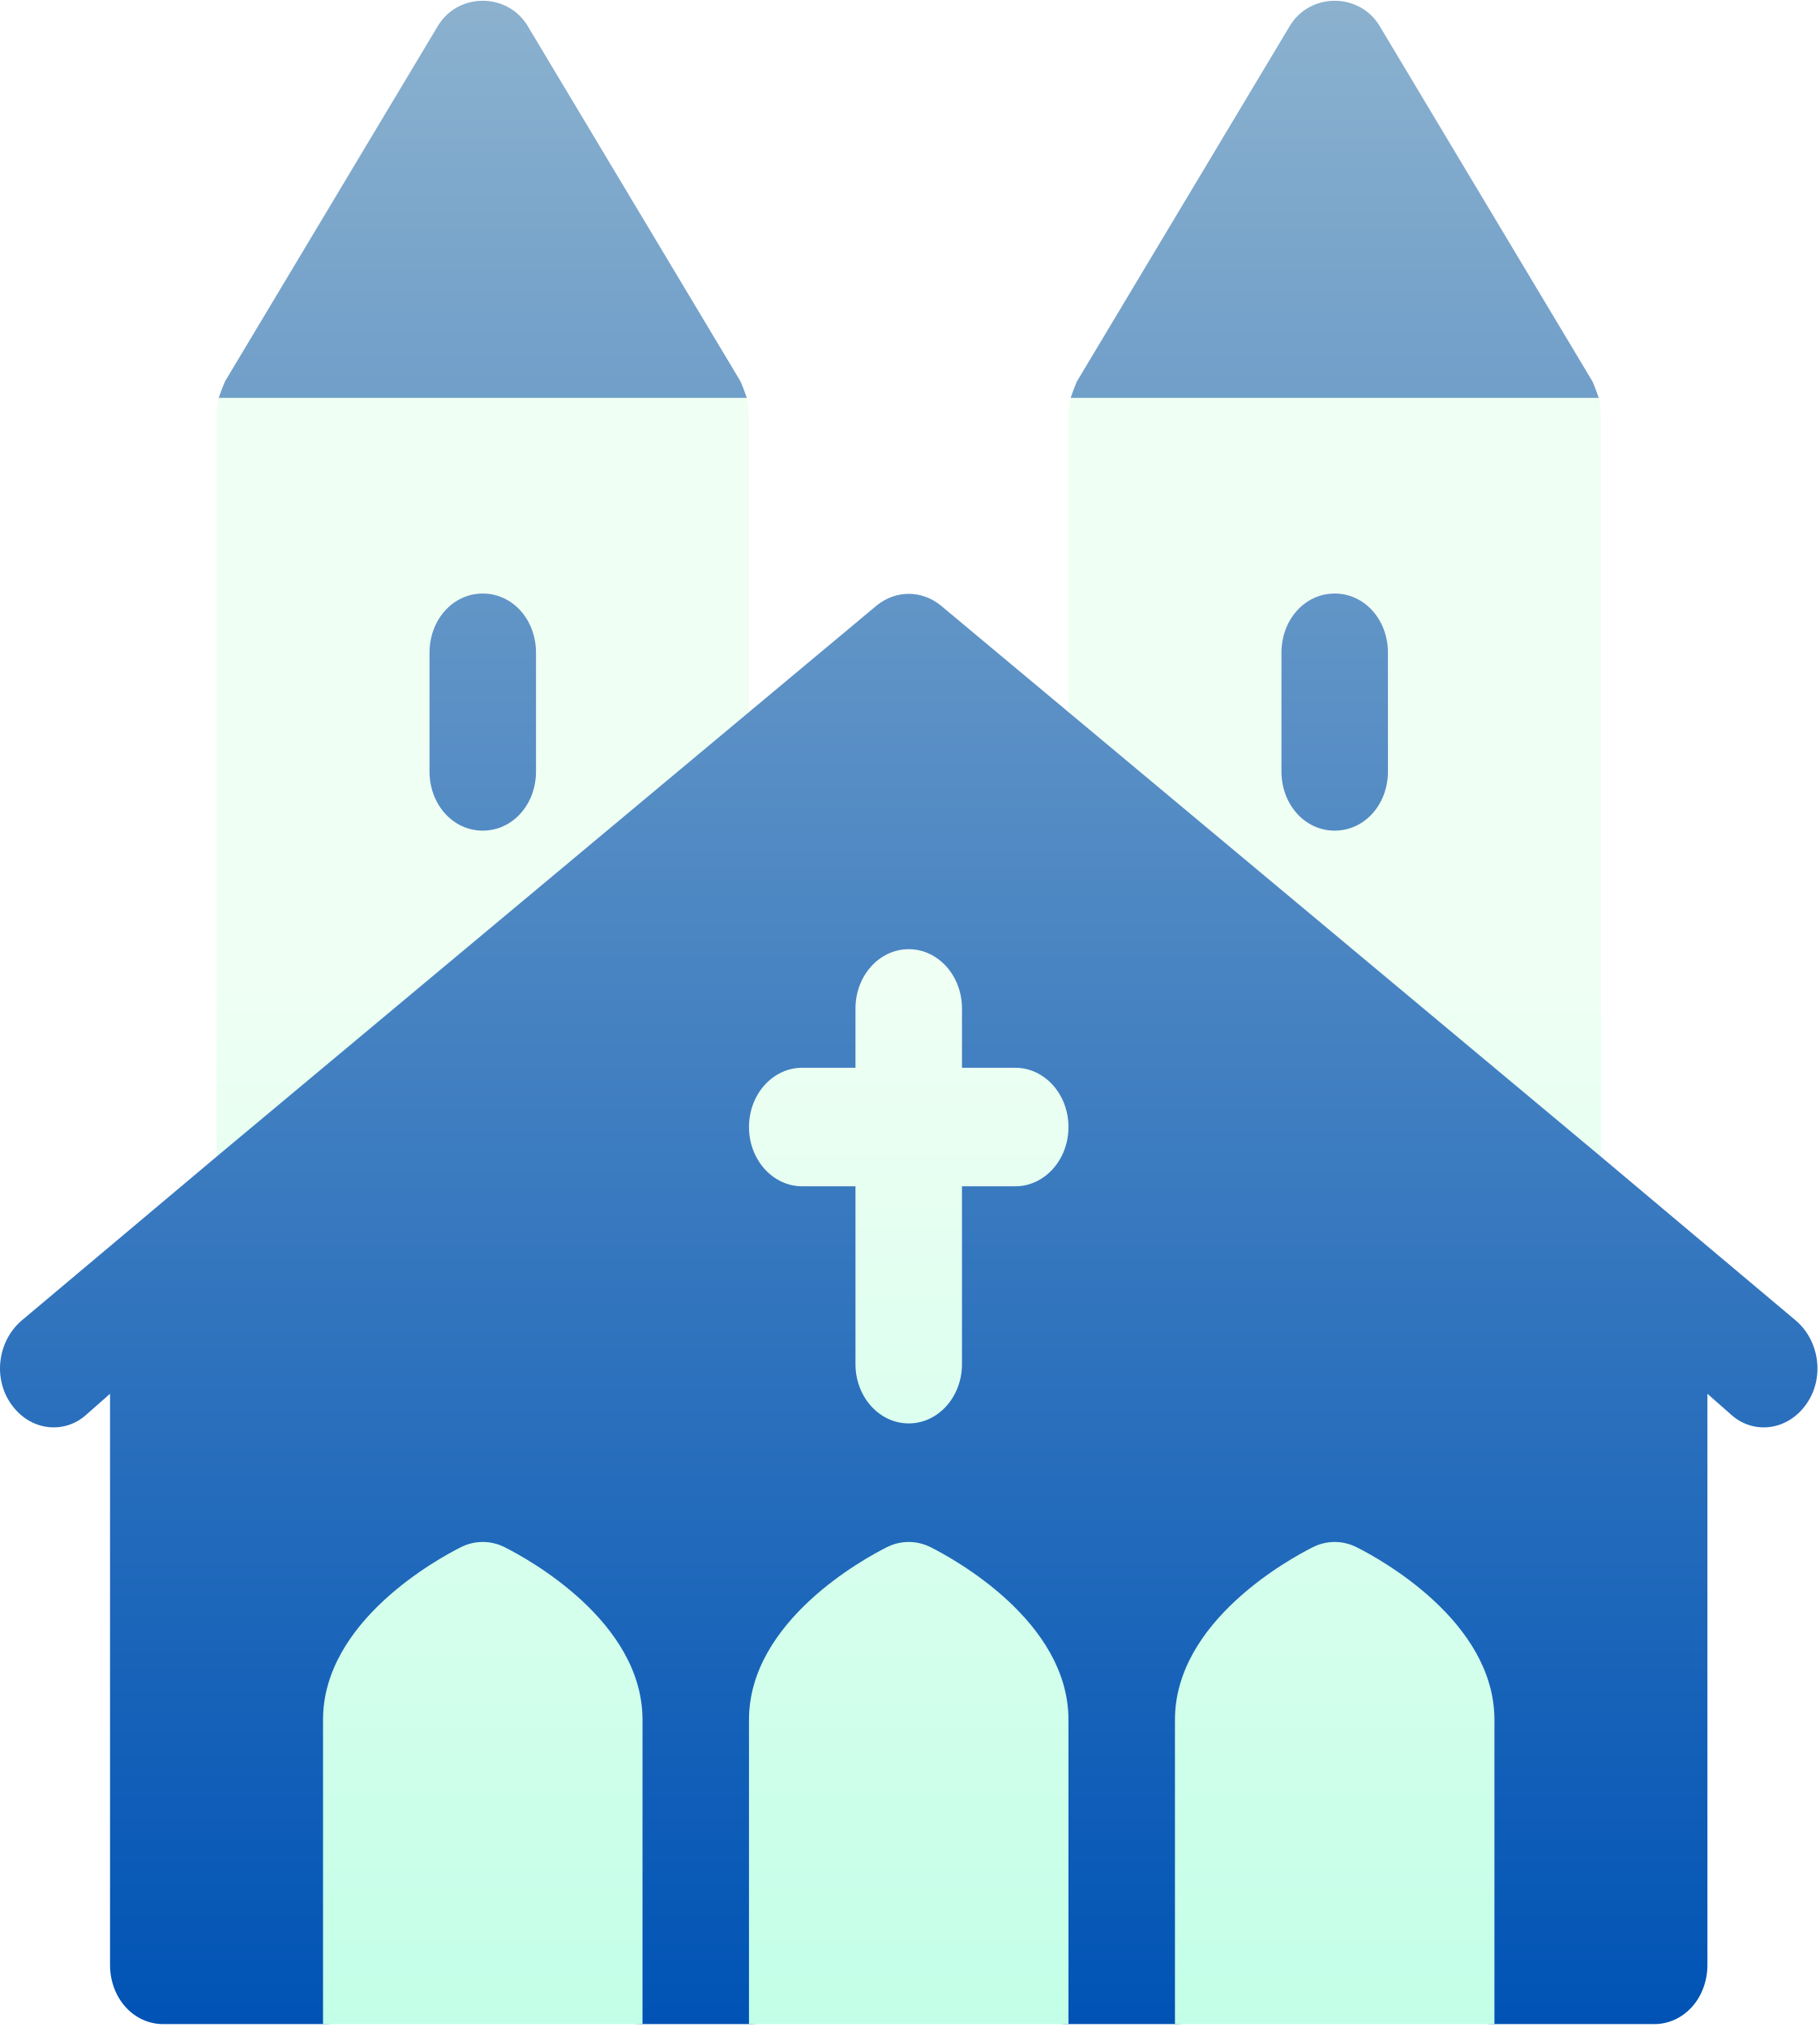
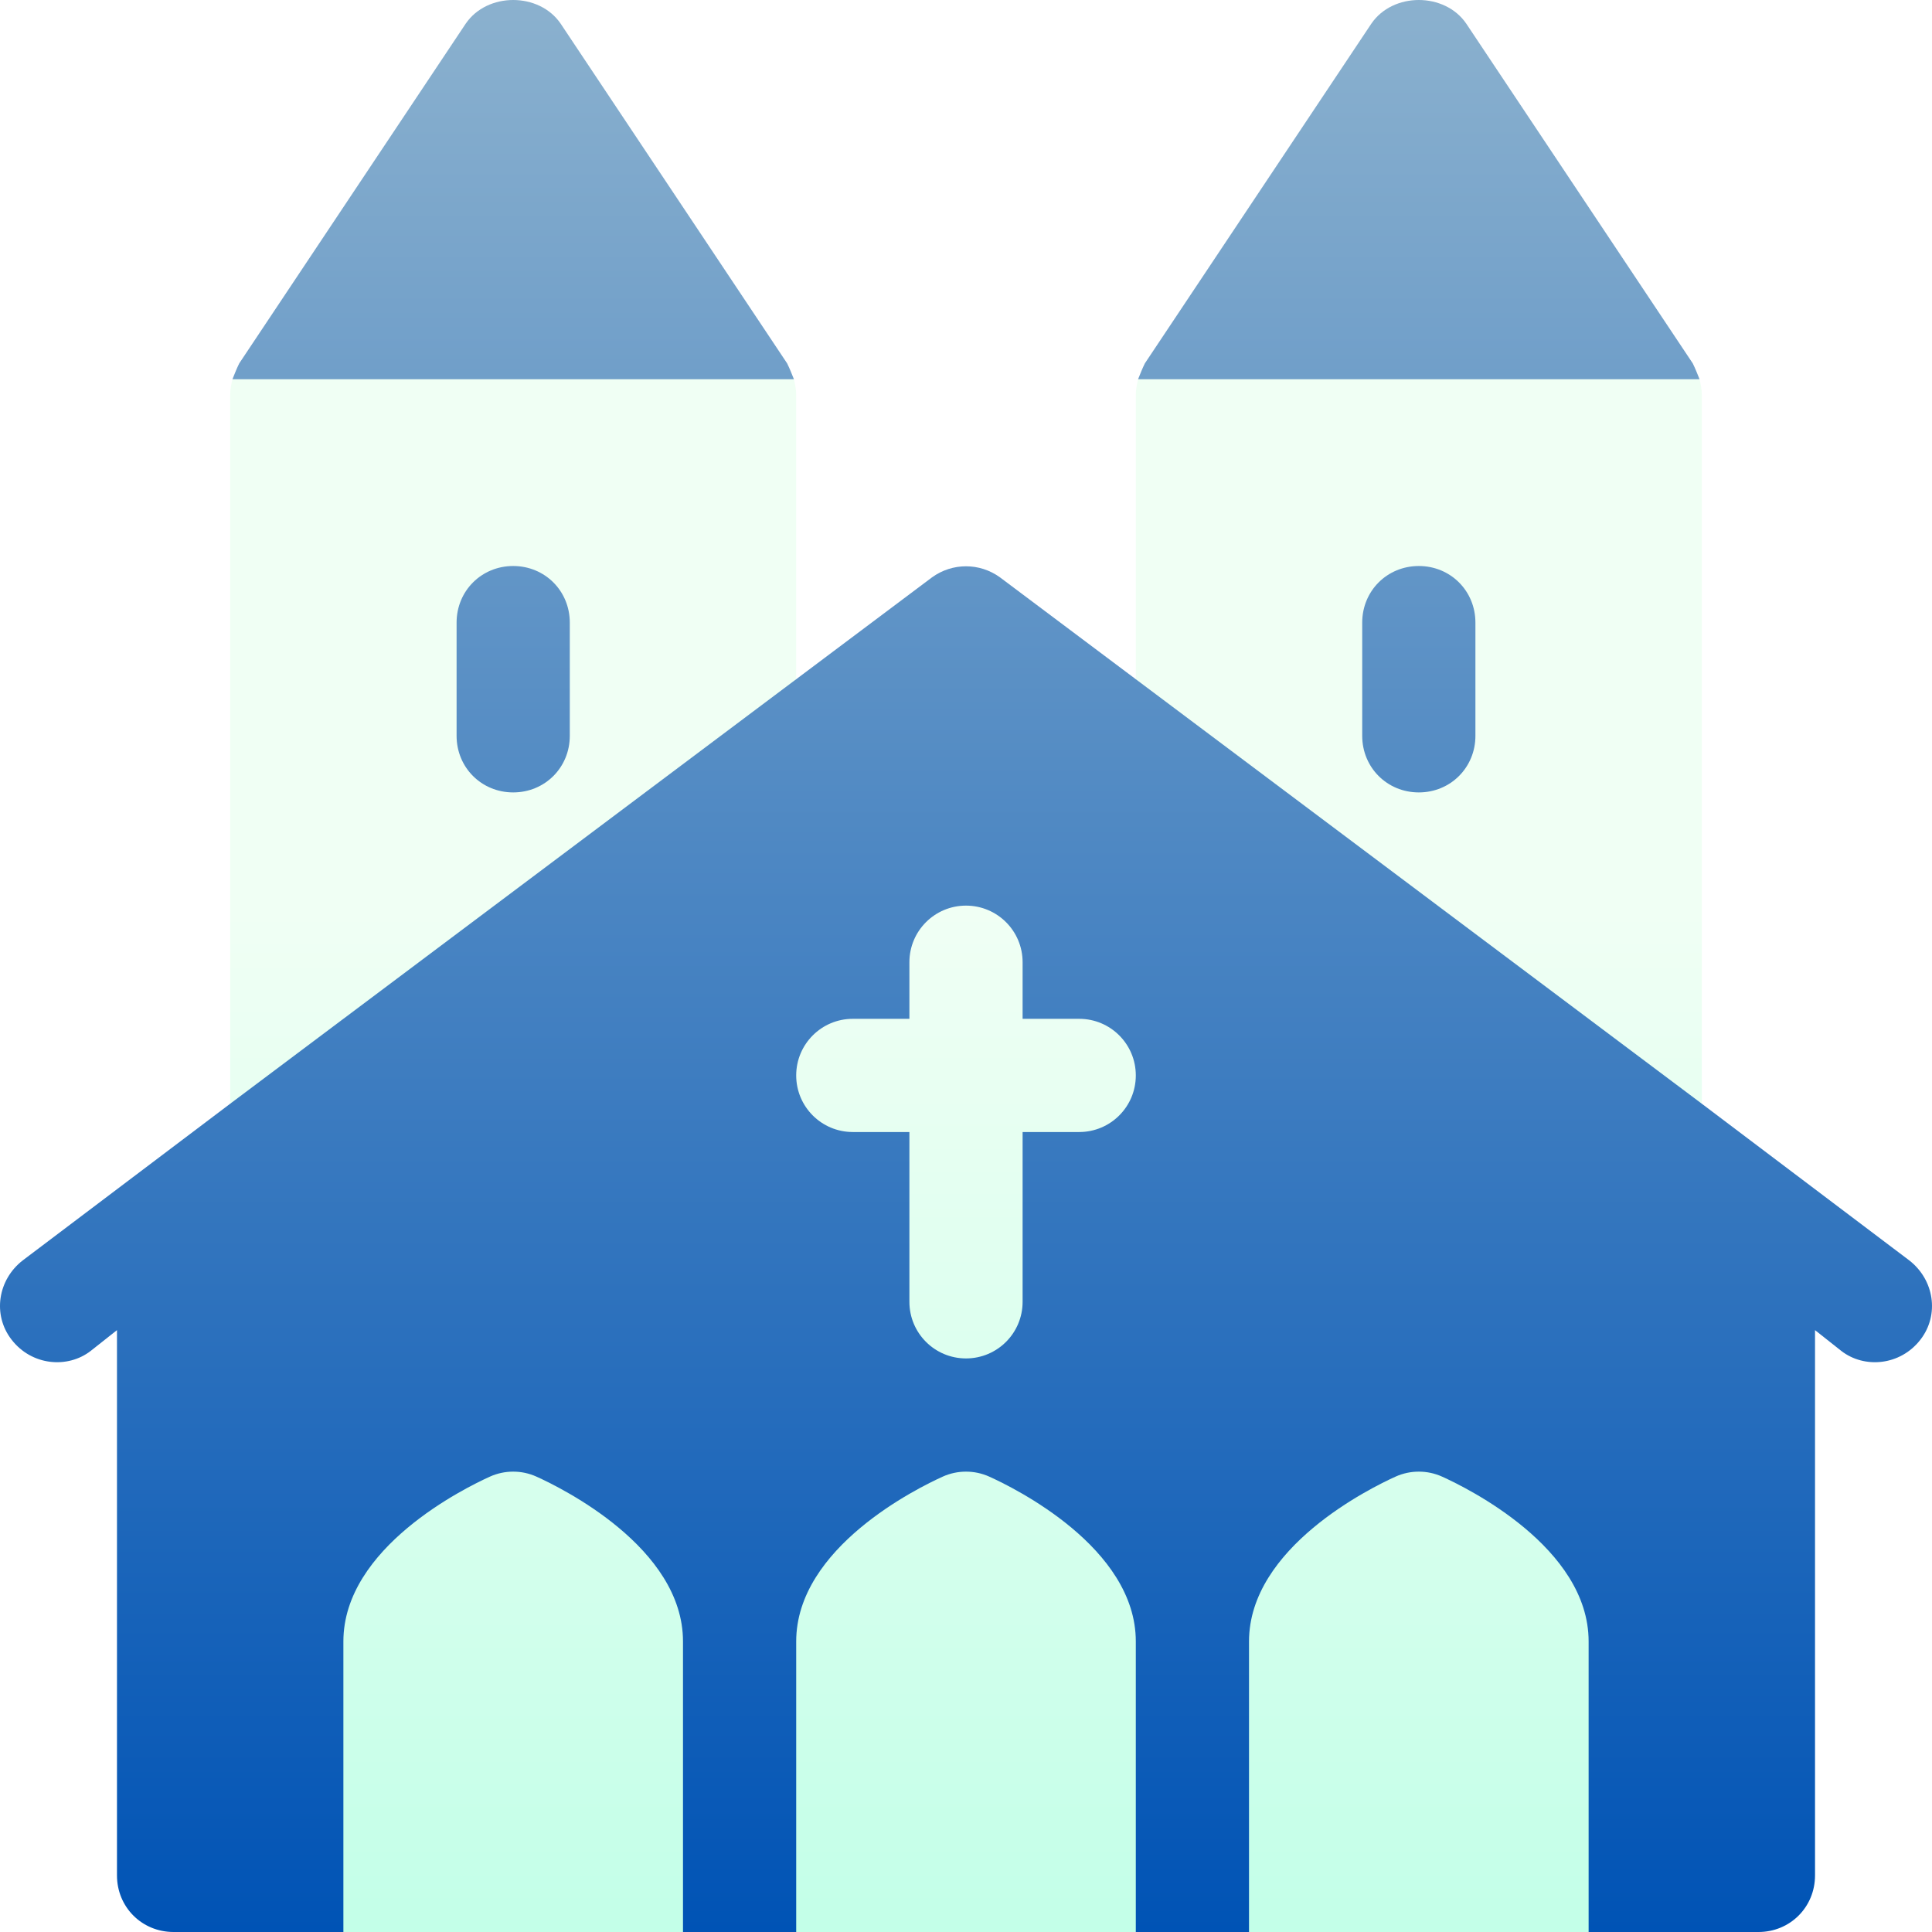
- <svg xmlns="http://www.w3.org/2000/svg" width="211" height="235" viewBox="0 0 211 235" fill="none">
-   <path d="M208.245 153.112L185.628 134.099L167.106 94.583L166.312 94.362C166.824 92.837 167.106 91.177 167.106 89.429V75.684C167.106 67.98 161.68 61.802 154.758 61.802C147.837 61.802 142.411 67.979 142.411 75.684V87.711L123.889 82.556L109.072 70.186C106.849 68.399 103.886 68.399 101.664 70.186L86.846 82.556L68.324 87.711V75.684C68.324 67.98 62.898 61.802 55.977 61.802C49.055 61.802 43.629 67.979 43.629 75.684V89.429C43.629 91.176 43.91 92.836 44.423 94.362L43.629 94.583L25.107 134.099L2.49 153.112C-0.227 155.448 -0.844 159.709 1.255 162.733C3.458 165.921 7.392 166.279 9.898 164.107L12.759 161.588V227.792C12.759 231.64 15.476 234.664 18.933 234.664H37.455C44.246 234.664 49.803 228.479 49.803 220.919V199.524C50.05 198.286 52.642 195.537 55.977 193.338C59.063 195.4 61.903 198.149 62.15 199.386V220.919C62.15 228.479 67.707 234.664 74.498 234.664H86.846C93.637 234.664 99.194 228.479 99.194 220.919V199.524C99.441 198.286 102.033 195.537 105.367 193.338C108.454 195.4 111.294 198.149 111.541 199.386V220.919C111.541 228.479 117.098 234.664 123.889 234.664H136.237C143.028 234.664 148.585 228.479 148.585 220.919V199.524C148.832 198.286 151.424 195.537 154.758 193.338C157.845 195.4 160.685 198.149 160.932 199.386V220.919C160.932 228.479 166.489 234.664 173.28 234.664H191.802C195.259 234.664 197.976 231.64 197.976 227.792V161.588L200.837 164.108C203.351 166.285 207.283 165.912 209.48 162.734C211.579 159.709 210.962 155.448 208.245 153.112ZM185.38 46.133C185.134 45.446 184.887 44.759 184.64 44.209L159.944 2.975C157.598 -0.873 151.918 -0.873 149.572 2.975L124.877 44.209C124.63 44.759 124.383 45.446 124.136 46.133L154.758 59.878L185.38 46.133ZM86.599 46.133C86.352 45.446 86.105 44.759 85.858 44.209L61.162 2.975C58.816 -0.873 53.137 -0.873 50.791 2.975L26.095 44.209C25.848 44.759 25.601 45.446 25.354 46.133L55.976 59.878L86.599 46.133Z" fill="url(#paint0_linear)" />
-   <path d="M86.846 48.057C86.846 47.369 86.723 46.683 86.599 46.132H25.355C25.232 46.683 25.108 47.37 25.108 48.057V134.098L86.846 82.556V48.057ZM62.151 89.428C62.151 93.276 59.435 96.3 55.977 96.3C52.519 96.3 49.803 93.276 49.803 89.428V75.683C49.803 71.834 52.519 68.811 55.977 68.811C59.435 68.811 62.151 71.834 62.151 75.683V89.428ZM185.381 46.132H124.137C124.013 46.683 123.889 47.37 123.889 48.057V82.556L185.628 134.098V48.057C185.628 47.37 185.505 46.683 185.381 46.132ZM160.933 89.428C160.933 93.276 158.217 96.3 154.759 96.3C151.301 96.3 148.585 93.276 148.585 89.428V75.683C148.585 71.834 151.301 68.811 154.759 68.811C158.217 68.811 160.933 71.834 160.933 75.683V89.428ZM117.716 123.79H111.542V116.917C111.542 113.119 108.78 110.045 105.368 110.045C101.955 110.045 99.194 113.119 99.194 116.917V123.79H93.02C89.608 123.79 86.846 126.863 86.846 130.662C86.846 134.461 89.608 137.534 93.02 137.534H99.194V158.151C99.194 161.95 101.955 165.024 105.368 165.024C108.78 165.024 111.542 161.95 111.542 158.151V137.534H117.716C121.128 137.534 123.889 134.461 123.889 130.662C123.889 126.863 121.128 123.79 117.716 123.79ZM58.509 179.372C56.906 178.567 55.048 178.567 53.444 179.372C50.774 180.715 37.455 187.963 37.455 199.385V234.663H74.499V199.385C74.499 187.963 61.18 180.715 58.509 179.372ZM107.9 179.372C106.296 178.567 104.439 178.567 102.835 179.372C100.165 180.715 86.846 187.963 86.846 199.385V234.663H123.889V199.385C123.889 187.963 110.571 180.715 107.9 179.372ZM157.291 179.372C155.687 178.567 153.83 178.567 152.226 179.372C149.555 180.715 136.237 187.963 136.237 199.385V234.663H173.28V199.385C173.28 187.963 159.962 180.715 157.291 179.372Z" fill="url(#paint1_linear)" />
+ <svg xmlns="http://www.w3.org/2000/svg" width="512" height="512" viewBox="0 0 512 512" fill="none">
+   <path d="M505.951 333.999L451 292.5L406 206.25L404.07 205.768C405.315 202.439 406 198.815 406 195V165C406 148.183 392.816 134.699 376 134.699C359.184 134.699 346 148.182 346 165V191.25L301 180L265 152.998C259.6 149.098 252.401 149.098 247.001 152.998L211 180L166 191.25V165C166 148.183 152.816 134.699 136 134.699C119.184 134.699 106 148.182 106 165V195C106 198.814 106.684 202.438 107.93 205.768L106 206.25L61 292.5L6.049 333.999C-0.552 339.098 -2.052 348.398 3.048 354.999C8.401 361.956 17.958 362.738 24.048 357.998L31 352.5V497C31 505.399 37.599 512 46 512H91C107.5 512 121 498.5 121 482V435.3C121.601 432.599 127.899 426.599 136 421.8C143.5 426.299 150.399 432.299 151 435V482C151 498.5 164.5 512 181 512H211C227.5 512 241 498.5 241 482V435.3C241.601 432.599 247.899 426.599 256 421.8C263.5 426.299 270.399 432.299 271 435V482C271 498.5 284.5 512 301 512H331C347.5 512 361 498.5 361 482V435.3C361.601 432.599 367.899 426.599 376 421.8C383.5 426.299 390.399 432.299 391 435V482C391 498.5 404.5 512 421 512H466C474.401 512 481 505.399 481 497V352.5L487.952 357.999C494.06 362.752 503.614 361.937 508.952 355C514.051 348.399 512.552 339.099 505.951 333.999ZM450.399 100.499C449.8 98.999 449.2 97.5 448.599 96.299L388.599 6.299C382.899 -2.1 369.1 -2.1 363.4 6.299L303.4 96.299C302.799 97.5 302.199 99 301.6 100.499L375.999 130.499L450.399 100.499ZM210.399 100.499C209.8 98.999 209.2 97.5 208.599 96.299L148.599 6.299C142.899 -2.1 129.1 -2.1 123.4 6.299L63.4 96.299C62.799 97.5 62.199 99 61.6 100.499L135.999 130.499L210.399 100.499Z" fill="url(#paint0_linear)" />
+   <path d="M211.001 104.698C211.001 103.198 210.701 101.699 210.4 100.498H61.602C61.302 101.699 61.001 103.199 61.001 104.698V292.498L211.001 179.998V104.698ZM151.001 194.998C151.001 203.397 144.402 209.998 136.001 209.998C127.6 209.998 121.001 203.397 121.001 194.998V164.998C121.001 156.597 127.6 149.998 136.001 149.998C144.402 149.998 151.001 156.597 151.001 164.998V194.998ZM450.4 100.498H301.602C301.302 101.699 301.001 103.199 301.001 104.698V179.998L451.001 292.498V104.698C451.001 103.199 450.701 101.699 450.4 100.498V100.498ZM391.001 194.998C391.001 203.397 384.402 209.998 376.001 209.998C367.6 209.998 361.001 203.397 361.001 194.998V164.998C361.001 156.597 367.6 149.998 376.001 149.998C384.402 149.998 391.001 156.597 391.001 164.998V194.998ZM286.001 269.998H271.001V254.998C271.001 246.707 264.292 239.998 256.001 239.998C247.71 239.998 241.001 246.707 241.001 254.998V269.998H226.001C217.71 269.998 211.001 276.707 211.001 284.998C211.001 293.289 217.71 299.998 226.001 299.998H241.001V344.998C241.001 353.289 247.71 359.998 256.001 359.998C264.292 359.998 271.001 353.289 271.001 344.998V299.998H286.001C294.292 299.998 301.001 293.289 301.001 284.998C301.001 276.707 294.292 269.998 286.001 269.998ZM142.153 391.316C138.257 389.558 133.745 389.558 129.848 391.316C123.359 394.246 91.001 410.066 91.001 434.998V511.999H181.001V434.998C181.001 410.066 148.643 394.246 142.153 391.316ZM262.153 391.316C258.257 389.558 253.745 389.558 249.848 391.316C243.359 394.246 211.001 410.066 211.001 434.998V511.999H301.001V434.998C301.001 410.066 268.643 394.246 262.153 391.316ZM382.153 391.316C378.257 389.558 373.745 389.558 369.848 391.316C363.359 394.246 331.001 410.066 331.001 434.998V511.999H421.001V434.998C421.001 410.066 388.643 394.246 382.153 391.316Z" fill="url(#paint1_linear)" />
  <defs>
-     <linearGradient id="paint0_linear" x1="105.367" y1="234.664" x2="105.367" y2="0.088" gradientUnits="userSpaceOnUse">
+     <linearGradient id="paint0_linear" x1="256" y1="512" x2="256" y2="-0.001" gradientUnits="userSpaceOnUse">
      <stop stop-color="#0053B5" />
      <stop offset="1" stop-color="#8BB1CE" />
    </linearGradient>
-     <linearGradient id="paint1_linear" x1="105.368" y1="234.663" x2="105.368" y2="110.266" gradientUnits="userSpaceOnUse">
+     <linearGradient id="paint1_linear" x1="256.001" y1="511.999" x2="256.001" y2="240.481" gradientUnits="userSpaceOnUse">
      <stop stop-color="#C3FFE8" />
      <stop offset="0.997" stop-color="#F0FFF4" />
    </linearGradient>
  </defs>
</svg>
